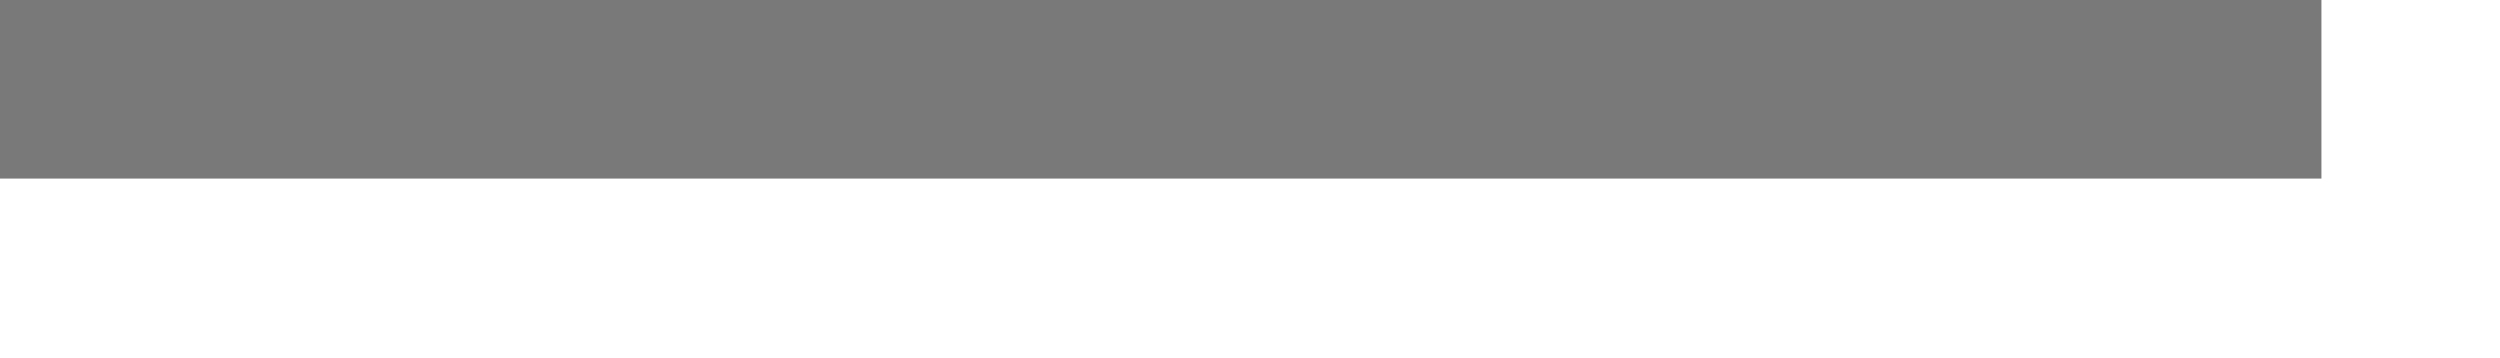
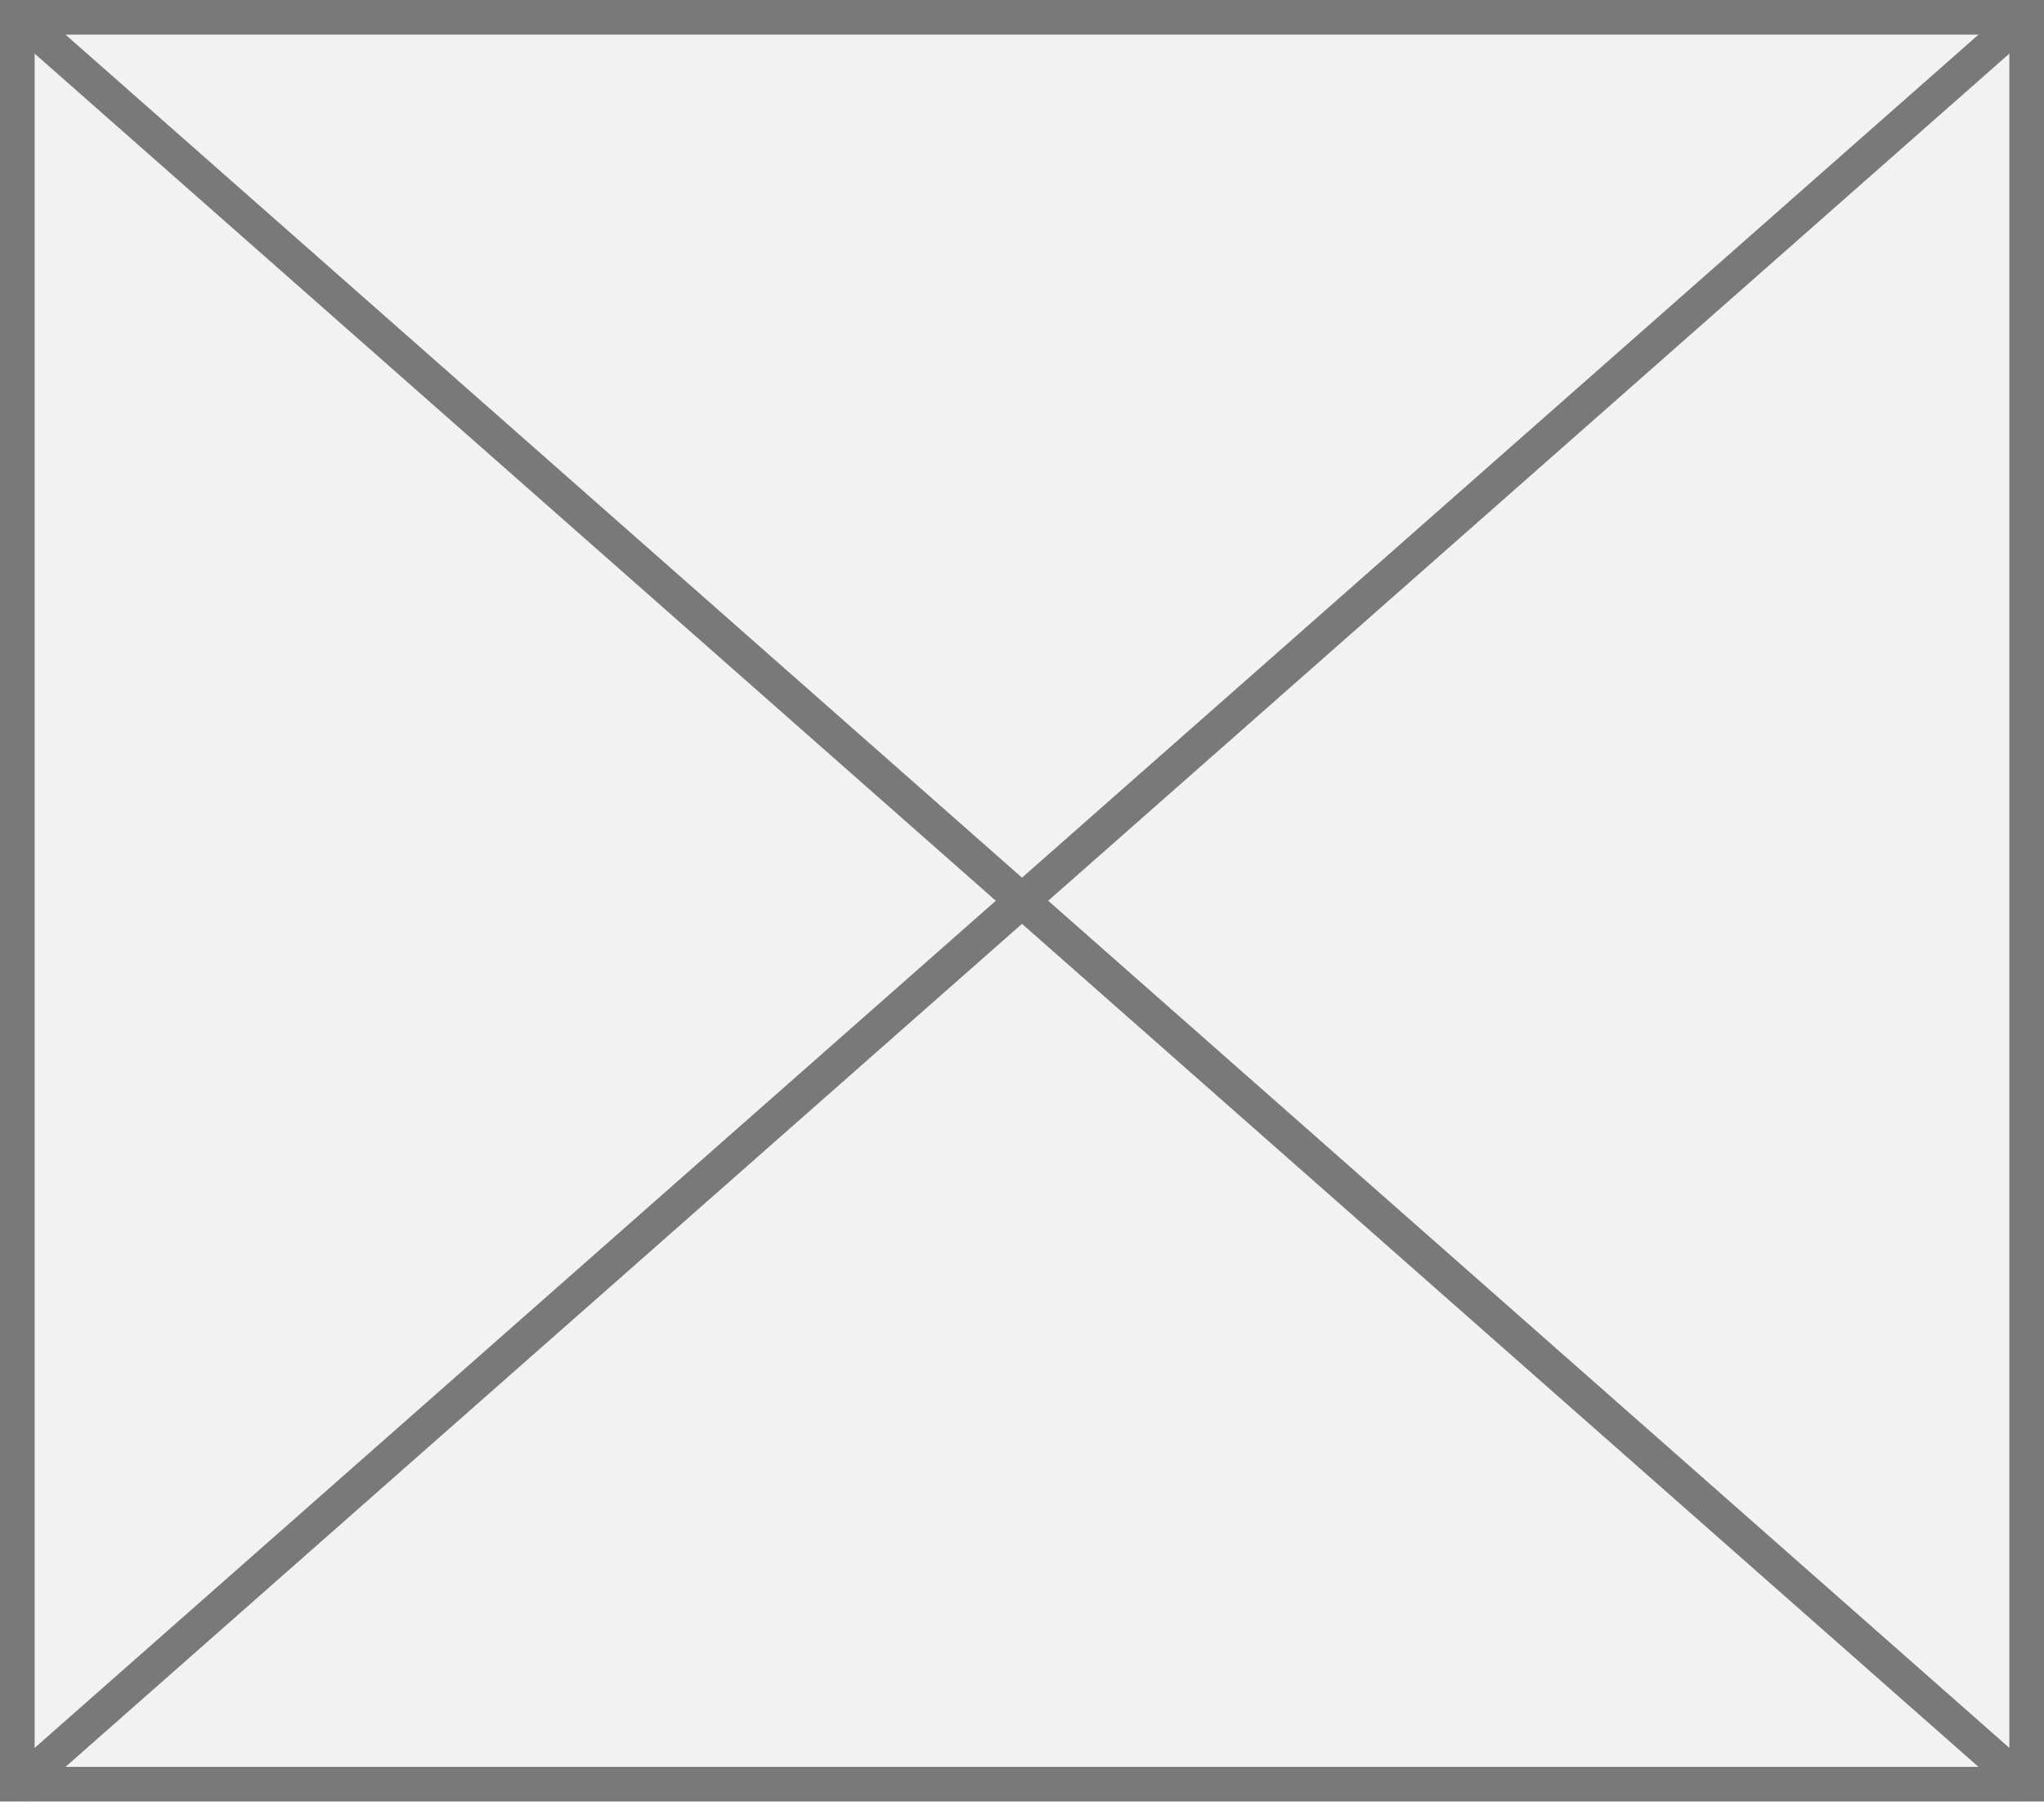
- <svg xmlns="http://www.w3.org/2000/svg" version="1.1" width="14px" height="2px">
-   <g transform="matrix(1 0 0 1 -700 -393 )">
-     <path d="M 700 393.5  L 713 393.5  " stroke-width="1" stroke="#797979" fill="none" />
+ <svg xmlns="http://www.w3.org/2000/svg" version="1.1" width="59px" height="52px">
+   <g transform="matrix(1 0 0 1 -227 -255 )">
+     <path d="M 227.5 255.5  L 285.5 255.5  L 285.5 306.5  L 227.5 306.5  L 227.5 255.5  Z " fill-rule="nonzero" fill="#f2f2f2" stroke="none" />
+     <path d="M 227.5 255.5  L 285.5 255.5  L 285.5 306.5  L 227.5 306.5  L 227.5 255.5  Z " stroke-width="1" stroke="#797979" fill="none" />
+     <path d="M 227.426 255.375  L 285.574 306.625  M 285.574 255.375  L 227.426 306.625  " stroke-width="1" stroke="#797979" fill="none" />
  </g>
</svg>
